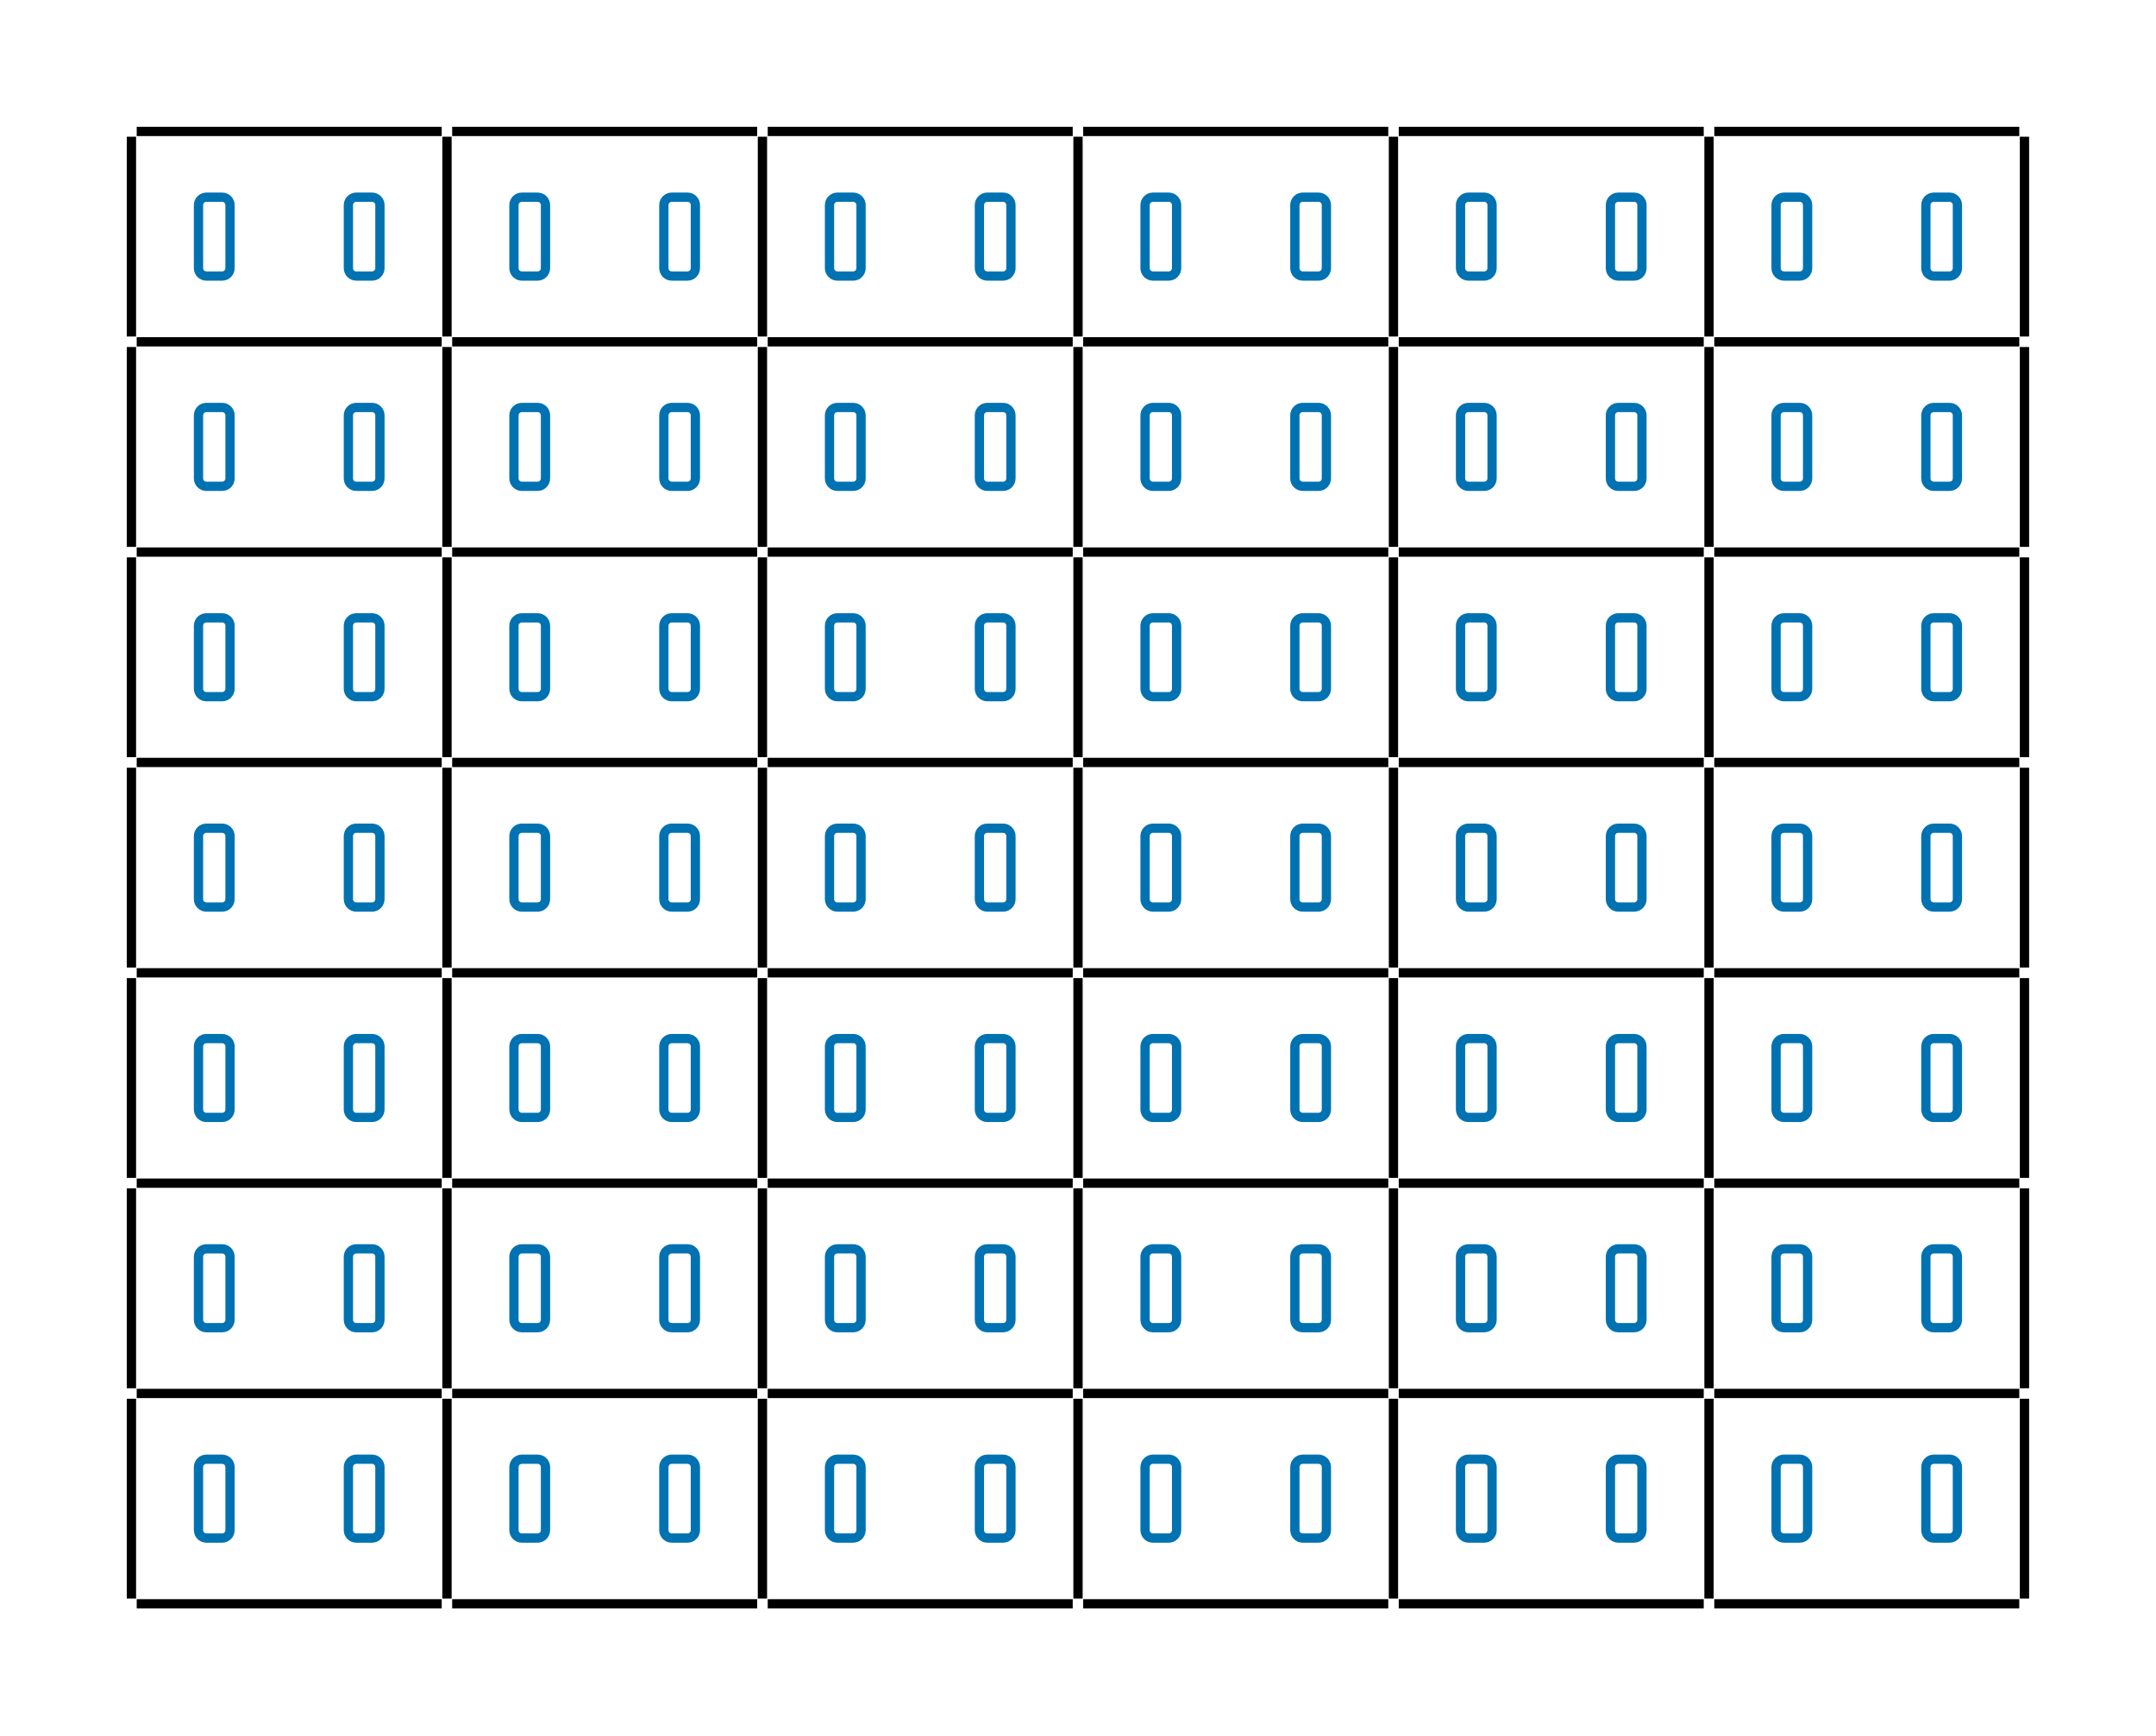
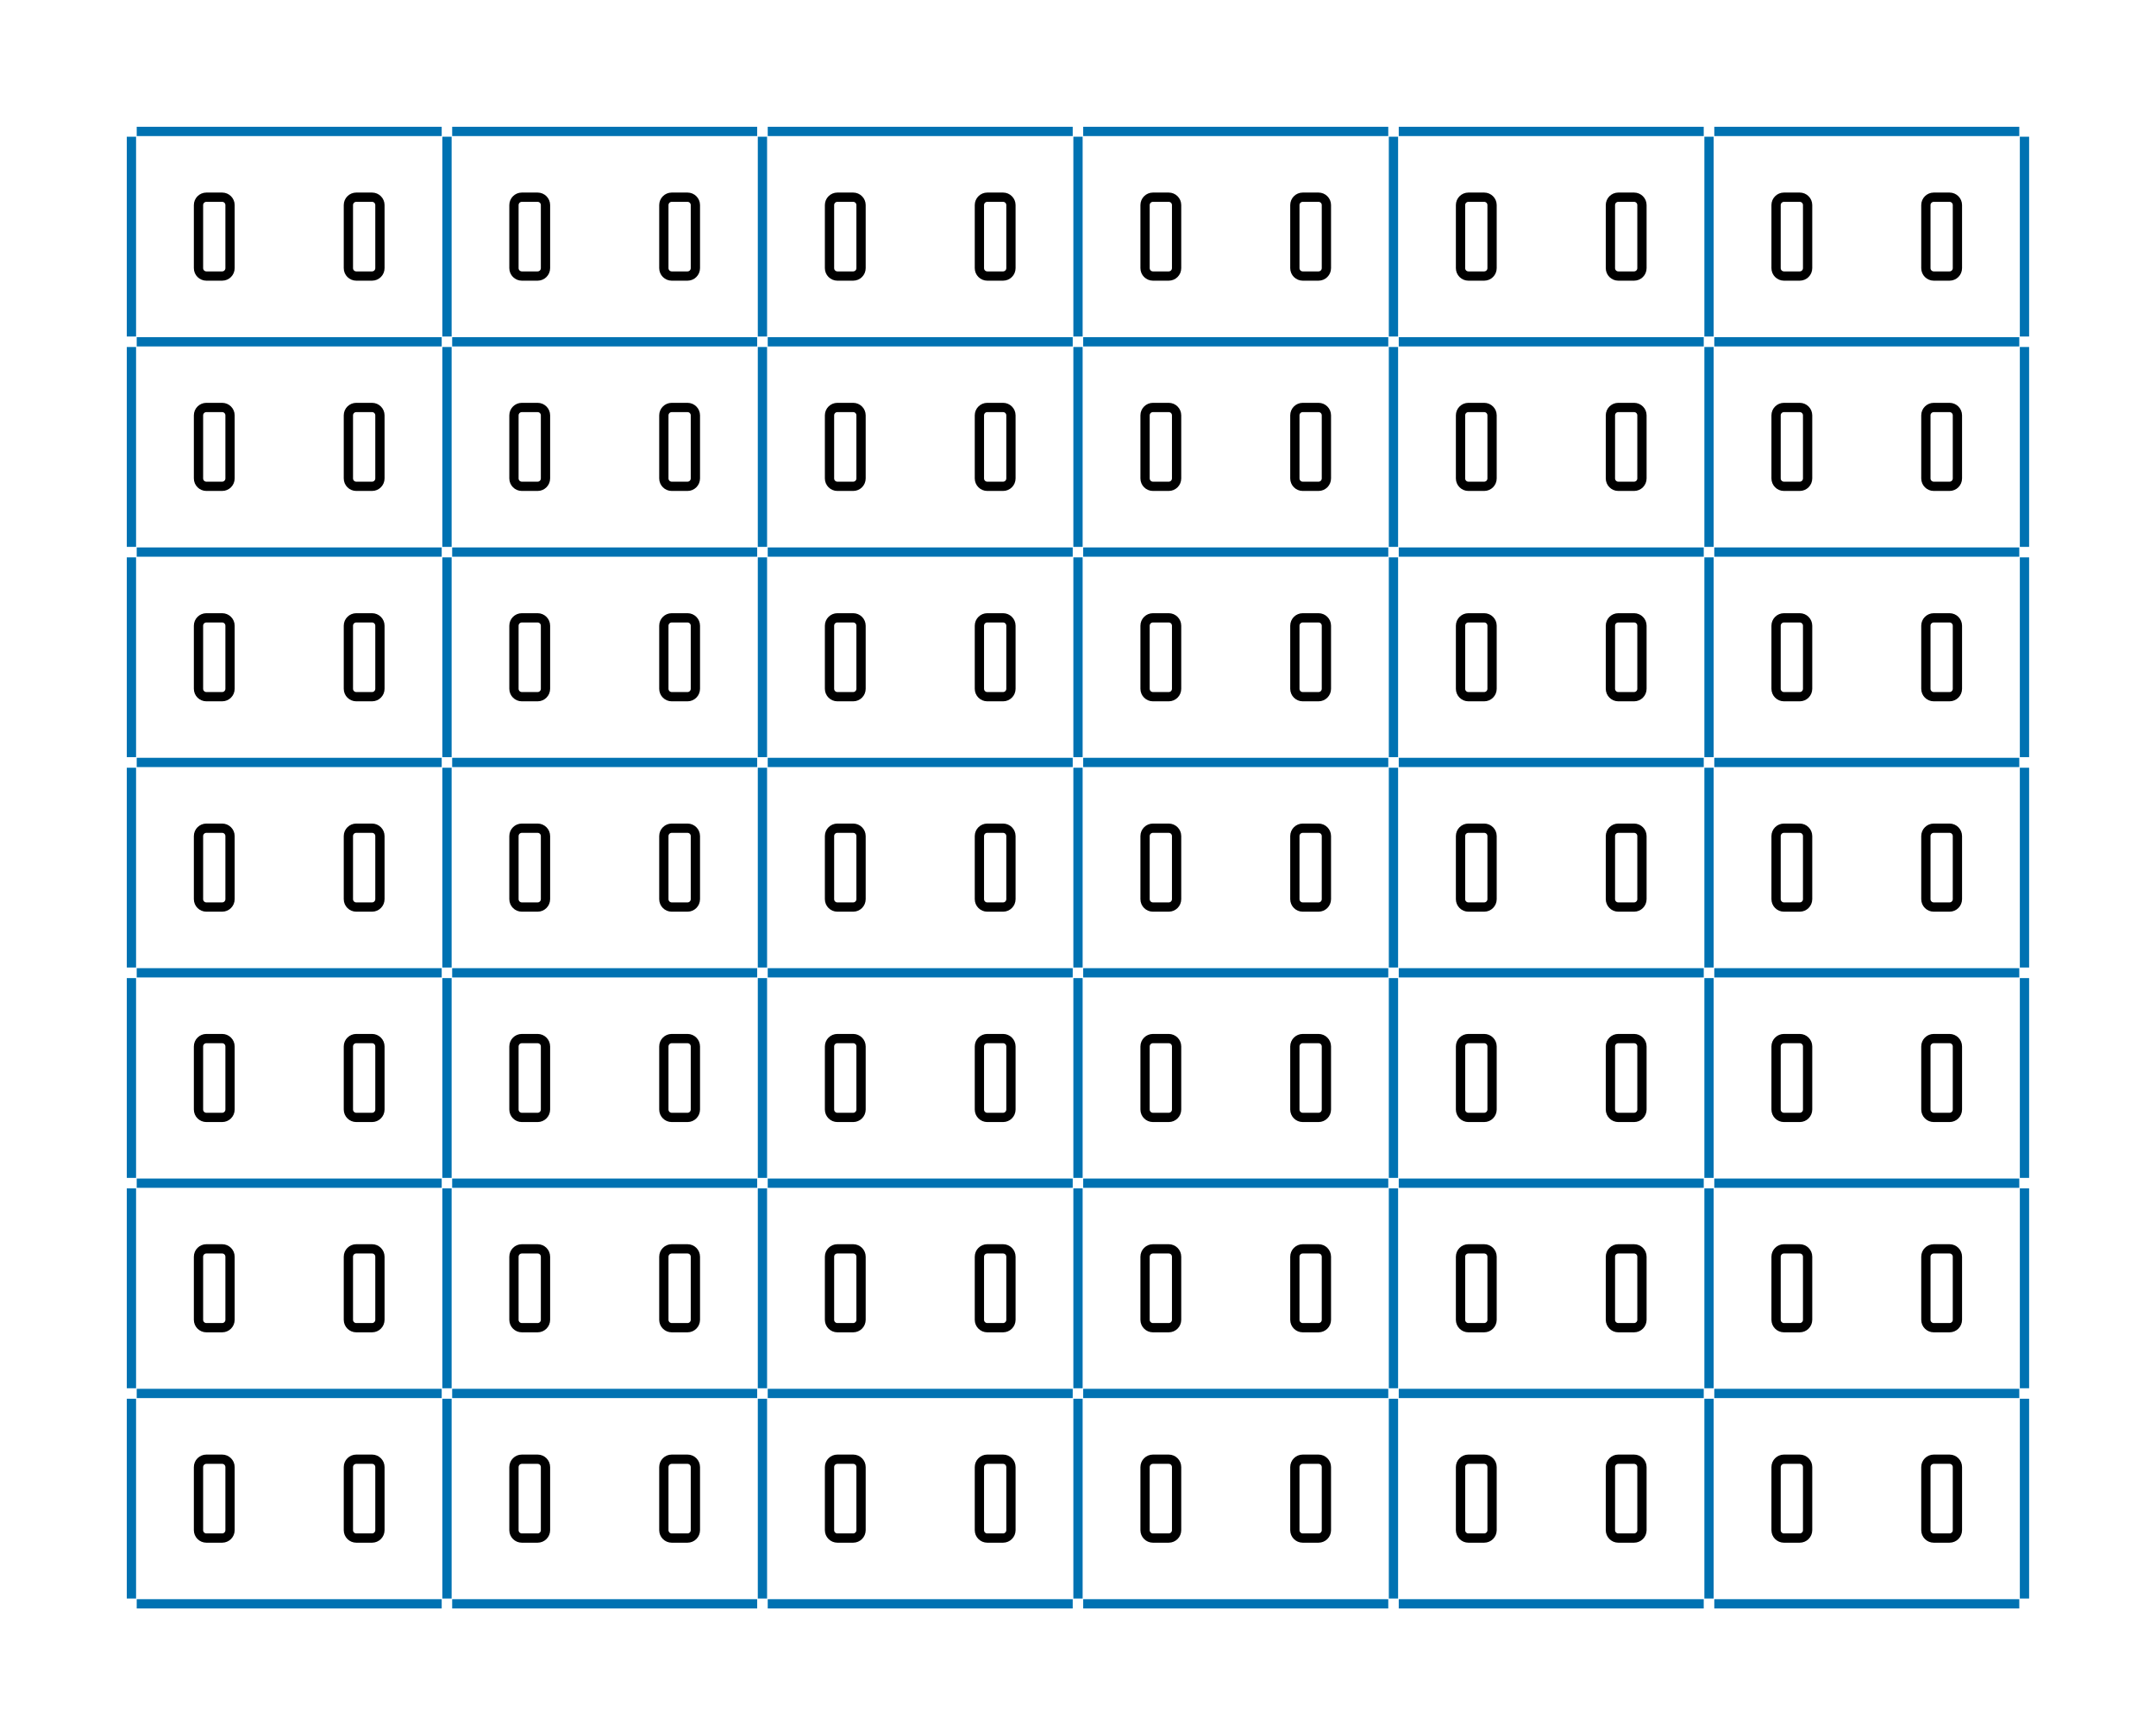
<svg xmlns="http://www.w3.org/2000/svg" viewbox="0 0 232.44 187.09" width="232.44" height="187.09">
  <g transform="translate(14.17, 14.17)">
-     <line x1="0.57" y1="0.00" x2="33.45" y2="0.00" stroke="#000" />
-     <line x1="34.58" y1="0.00" x2="67.46" y2="0.00" stroke="#000" />
-     <line x1="68.60" y1="0.00" x2="101.48" y2="0.00" stroke="#000" />
-     <line x1="102.61" y1="0.00" x2="135.50" y2="0.00" stroke="#000" />
-     <line x1="136.63" y1="0.00" x2="169.51" y2="0.00" stroke="#000" />
-     <line x1="170.65" y1="0.00" x2="203.53" y2="0.00" stroke="#000" />
-     <line x1="0.57" y1="22.68" x2="33.45" y2="22.68" stroke="#000" />
-     <line x1="34.58" y1="22.68" x2="67.46" y2="22.68" stroke="#000" />
-     <line x1="68.60" y1="22.68" x2="101.48" y2="22.68" stroke="#000" />
-     <line x1="102.61" y1="22.68" x2="135.50" y2="22.68" stroke="#000" />
-     <line x1="136.63" y1="22.68" x2="169.51" y2="22.68" stroke="#000" />
-     <line x1="170.65" y1="22.68" x2="203.53" y2="22.68" stroke="#000" />
-     <line x1="0.57" y1="45.35" x2="33.45" y2="45.35" stroke="#000" />
-     <line x1="34.58" y1="45.35" x2="67.46" y2="45.35" stroke="#000" />
-     <line x1="68.60" y1="45.35" x2="101.48" y2="45.35" stroke="#000" />
-     <line x1="102.61" y1="45.35" x2="135.50" y2="45.35" stroke="#000" />
-     <line x1="136.63" y1="45.35" x2="169.51" y2="45.35" stroke="#000" />
-     <line x1="170.65" y1="45.35" x2="203.53" y2="45.35" stroke="#000" />
-     <line x1="0.57" y1="68.03" x2="33.45" y2="68.03" stroke="#000" />
-     <line x1="34.58" y1="68.03" x2="67.46" y2="68.03" stroke="#000" />
-     <line x1="68.60" y1="68.03" x2="101.48" y2="68.03" stroke="#000" />
-     <line x1="102.61" y1="68.03" x2="135.50" y2="68.03" stroke="#000" />
-     <line x1="136.63" y1="68.03" x2="169.51" y2="68.03" stroke="#000" />
-     <line x1="170.65" y1="68.03" x2="203.53" y2="68.03" stroke="#000" />
-     <line x1="0.57" y1="90.71" x2="33.45" y2="90.71" stroke="#000" />
-     <line x1="34.58" y1="90.71" x2="67.46" y2="90.71" stroke="#000" />
-     <line x1="68.60" y1="90.71" x2="101.48" y2="90.71" stroke="#000" />
-     <line x1="102.61" y1="90.71" x2="135.50" y2="90.71" stroke="#000" />
-     <line x1="136.63" y1="90.71" x2="169.51" y2="90.71" stroke="#000" />
-     <line x1="170.65" y1="90.71" x2="203.53" y2="90.71" stroke="#000" />
-     <line x1="0.57" y1="113.39" x2="33.45" y2="113.39" stroke="#000" />
-     <line x1="34.58" y1="113.39" x2="67.46" y2="113.39" stroke="#000" />
-     <line x1="68.60" y1="113.39" x2="101.48" y2="113.39" stroke="#000" />
-     <line x1="102.61" y1="113.39" x2="135.50" y2="113.39" stroke="#000" />
-     <line x1="136.63" y1="113.39" x2="169.51" y2="113.39" stroke="#000" />
-     <line x1="170.65" y1="113.39" x2="203.53" y2="113.39" stroke="#000" />
-     <line x1="0.57" y1="136.06" x2="33.45" y2="136.06" stroke="#000" />
-     <line x1="34.58" y1="136.06" x2="67.46" y2="136.06" stroke="#000" />
-     <line x1="68.60" y1="136.06" x2="101.48" y2="136.06" stroke="#000" />
-     <line x1="102.61" y1="136.06" x2="135.50" y2="136.06" stroke="#000" />
-     <line x1="136.63" y1="136.06" x2="169.51" y2="136.06" stroke="#000" />
-     <line x1="170.65" y1="136.06" x2="203.53" y2="136.06" stroke="#000" />
-     <line x1="0.57" y1="158.74" x2="33.45" y2="158.74" stroke="#000" />
-     <line x1="34.58" y1="158.74" x2="67.46" y2="158.74" stroke="#000" />
-     <line x1="68.60" y1="158.74" x2="101.48" y2="158.74" stroke="#000" />
-     <line x1="102.61" y1="158.74" x2="135.50" y2="158.74" stroke="#000" />
-     <line x1="136.63" y1="158.74" x2="169.51" y2="158.74" stroke="#000" />
-     <line x1="170.65" y1="158.74" x2="203.53" y2="158.74" stroke="#000" />
-     <line x1="0.00" y1="0.57" x2="0.00" y2="22.11" stroke="#000" />
-     <line x1="34.02" y1="0.57" x2="34.02" y2="22.11" stroke="#000" />
-     <line x1="68.03" y1="0.57" x2="68.03" y2="22.11" stroke="#000" />
-     <line x1="102.05" y1="0.57" x2="102.05" y2="22.11" stroke="#000" />
-     <line x1="136.06" y1="0.57" x2="136.06" y2="22.11" stroke="#000" />
-     <line x1="170.08" y1="0.57" x2="170.08" y2="22.11" stroke="#000" />
-     <line x1="204.09" y1="0.57" x2="204.09" y2="22.11" stroke="#000" />
-     <line x1="0.00" y1="23.24" x2="0.00" y2="44.79" stroke="#000" />
-     <line x1="34.02" y1="23.24" x2="34.02" y2="44.79" stroke="#000" />
-     <line x1="68.03" y1="23.24" x2="68.03" y2="44.79" stroke="#000" />
-     <line x1="102.05" y1="23.24" x2="102.05" y2="44.79" stroke="#000" />
-     <line x1="136.06" y1="23.24" x2="136.06" y2="44.79" stroke="#000" />
-     <line x1="170.08" y1="23.24" x2="170.08" y2="44.79" stroke="#000" />
-     <line x1="204.09" y1="23.24" x2="204.09" y2="44.79" stroke="#000" />
-     <line x1="0.00" y1="45.92" x2="0.00" y2="67.46" stroke="#000" />
-     <line x1="34.02" y1="45.92" x2="34.02" y2="67.46" stroke="#000" />
-     <line x1="68.03" y1="45.92" x2="68.03" y2="67.46" stroke="#000" />
-     <line x1="102.05" y1="45.92" x2="102.05" y2="67.46" stroke="#000" />
-     <line x1="136.06" y1="45.92" x2="136.06" y2="67.46" stroke="#000" />
-     <line x1="170.08" y1="45.92" x2="170.08" y2="67.46" stroke="#000" />
-     <line x1="204.09" y1="45.92" x2="204.09" y2="67.46" stroke="#000" />
-     <line x1="0.00" y1="68.60" x2="0.00" y2="90.14" stroke="#000" />
-     <line x1="34.02" y1="68.60" x2="34.02" y2="90.14" stroke="#000" />
-     <line x1="68.03" y1="68.60" x2="68.03" y2="90.14" stroke="#000" />
-     <line x1="102.05" y1="68.60" x2="102.05" y2="90.14" stroke="#000" />
-     <line x1="136.06" y1="68.60" x2="136.06" y2="90.14" stroke="#000" />
-     <line x1="170.08" y1="68.60" x2="170.08" y2="90.14" stroke="#000" />
-     <line x1="204.09" y1="68.60" x2="204.09" y2="90.14" stroke="#000" />
-     <line x1="0.00" y1="91.28" x2="0.00" y2="112.82" stroke="#000" />
-     <line x1="34.02" y1="91.28" x2="34.02" y2="112.82" stroke="#000" />
-     <line x1="68.03" y1="91.28" x2="68.03" y2="112.82" stroke="#000" />
-     <line x1="102.05" y1="91.28" x2="102.05" y2="112.82" stroke="#000" />
-     <line x1="136.06" y1="91.28" x2="136.06" y2="112.82" stroke="#000" />
-     <line x1="170.08" y1="91.28" x2="170.08" y2="112.82" stroke="#000" />
-     <line x1="204.09" y1="91.28" x2="204.09" y2="112.82" stroke="#000" />
-     <line x1="0.00" y1="113.95" x2="0.00" y2="135.50" stroke="#000" />
-     <line x1="34.02" y1="113.95" x2="34.02" y2="135.50" stroke="#000" />
-     <line x1="68.03" y1="113.95" x2="68.03" y2="135.50" stroke="#000" />
-     <line x1="102.05" y1="113.95" x2="102.05" y2="135.50" stroke="#000" />
-     <line x1="136.06" y1="113.95" x2="136.06" y2="135.50" stroke="#000" />
-     <line x1="170.08" y1="113.95" x2="170.08" y2="135.50" stroke="#000" />
-     <line x1="204.09" y1="113.95" x2="204.09" y2="135.50" stroke="#000" />
-     <line x1="0.00" y1="136.63" x2="0.00" y2="158.17" stroke="#000" />
-     <line x1="34.02" y1="136.63" x2="34.02" y2="158.17" stroke="#000" />
-     <line x1="68.03" y1="136.63" x2="68.03" y2="158.17" stroke="#000" />
-     <line x1="102.05" y1="136.63" x2="102.05" y2="158.17" stroke="#000" />
-     <line x1="136.06" y1="136.63" x2="136.06" y2="158.17" stroke="#000" />
-     <line x1="170.08" y1="136.63" x2="170.08" y2="158.17" stroke="#000" />
-     <line x1="204.09" y1="136.63" x2="204.09" y2="158.17" stroke="#000" />
-     <g>
-       <rect x="7.23" y="7.09" width="3.40" height="8.50" rx="0.85" style="fill: none; stroke: #0072B2" />
-       <rect x="23.39" y="7.09" width="3.40" height="8.50" rx="0.85" style="fill: none; stroke: #0072B2" />
-     </g>
-     <g>
-       <rect x="41.24" y="7.09" width="3.40" height="8.50" rx="0.85" style="fill: none; stroke: #0072B2" />
-       <rect x="57.40" y="7.09" width="3.40" height="8.50" rx="0.85" style="fill: none; stroke: #0072B2" />
-     </g>
-     <g>
-       <rect x="75.26" y="7.09" width="3.40" height="8.50" rx="0.85" style="fill: none; stroke: #0072B2" />
-       <rect x="91.42" y="7.09" width="3.40" height="8.50" rx="0.85" style="fill: none; stroke: #0072B2" />
-     </g>
-     <g>
-       <rect x="109.28" y="7.09" width="3.40" height="8.50" rx="0.85" style="fill: none; stroke: #0072B2" />
-       <rect x="125.43" y="7.09" width="3.40" height="8.50" rx="0.85" style="fill: none; stroke: #0072B2" />
-     </g>
-     <g>
-       <rect x="143.29" y="7.09" width="3.40" height="8.50" rx="0.85" style="fill: none; stroke: #0072B2" />
-       <rect x="159.45" y="7.09" width="3.40" height="8.50" rx="0.85" style="fill: none; stroke: #0072B2" />
-     </g>
-     <g>
-       <rect x="177.31" y="7.09" width="3.40" height="8.50" rx="0.85" style="fill: none; stroke: #0072B2" />
-       <rect x="193.46" y="7.09" width="3.40" height="8.50" rx="0.85" style="fill: none; stroke: #0072B2" />
-     </g>
-     <g>
-       <rect x="7.23" y="29.76" width="3.40" height="8.50" rx="0.85" style="fill: none; stroke: #0072B2" />
-       <rect x="23.39" y="29.76" width="3.40" height="8.50" rx="0.85" style="fill: none; stroke: #0072B2" />
-     </g>
-     <g>
-       <rect x="41.24" y="29.76" width="3.40" height="8.50" rx="0.85" style="fill: none; stroke: #0072B2" />
-       <rect x="57.40" y="29.76" width="3.40" height="8.50" rx="0.85" style="fill: none; stroke: #0072B2" />
-     </g>
-     <g>
-       <rect x="75.26" y="29.76" width="3.40" height="8.50" rx="0.85" style="fill: none; stroke: #0072B2" />
-       <rect x="91.42" y="29.76" width="3.40" height="8.50" rx="0.85" style="fill: none; stroke: #0072B2" />
-     </g>
-     <g>
-       <rect x="109.28" y="29.76" width="3.40" height="8.50" rx="0.85" style="fill: none; stroke: #0072B2" />
-       <rect x="125.43" y="29.76" width="3.40" height="8.50" rx="0.85" style="fill: none; stroke: #0072B2" />
-     </g>
-     <g>
-       <rect x="143.29" y="29.76" width="3.40" height="8.50" rx="0.85" style="fill: none; stroke: #0072B2" />
-       <rect x="159.45" y="29.76" width="3.40" height="8.50" rx="0.85" style="fill: none; stroke: #0072B2" />
-     </g>
-     <g>
-       <rect x="177.31" y="29.76" width="3.40" height="8.50" rx="0.85" style="fill: none; stroke: #0072B2" />
-       <rect x="193.46" y="29.76" width="3.40" height="8.50" rx="0.85" style="fill: none; stroke: #0072B2" />
-     </g>
-     <g>
-       <rect x="7.23" y="52.44" width="3.40" height="8.50" rx="0.85" style="fill: none; stroke: #0072B2" />
-       <rect x="23.39" y="52.44" width="3.40" height="8.50" rx="0.85" style="fill: none; stroke: #0072B2" />
-     </g>
-     <g>
-       <rect x="41.24" y="52.44" width="3.40" height="8.50" rx="0.85" style="fill: none; stroke: #0072B2" />
-       <rect x="57.40" y="52.44" width="3.40" height="8.50" rx="0.85" style="fill: none; stroke: #0072B2" />
-     </g>
-     <g>
-       <rect x="75.26" y="52.44" width="3.40" height="8.50" rx="0.85" style="fill: none; stroke: #0072B2" />
-       <rect x="91.42" y="52.44" width="3.40" height="8.50" rx="0.85" style="fill: none; stroke: #0072B2" />
-     </g>
-     <g>
-       <rect x="109.28" y="52.44" width="3.40" height="8.50" rx="0.85" style="fill: none; stroke: #0072B2" />
-       <rect x="125.43" y="52.44" width="3.40" height="8.50" rx="0.85" style="fill: none; stroke: #0072B2" />
-     </g>
-     <g>
-       <rect x="143.29" y="52.44" width="3.40" height="8.50" rx="0.85" style="fill: none; stroke: #0072B2" />
-       <rect x="159.45" y="52.44" width="3.40" height="8.50" rx="0.85" style="fill: none; stroke: #0072B2" />
-     </g>
-     <g>
-       <rect x="177.31" y="52.44" width="3.40" height="8.50" rx="0.85" style="fill: none; stroke: #0072B2" />
-       <rect x="193.46" y="52.44" width="3.40" height="8.50" rx="0.85" style="fill: none; stroke: #0072B2" />
-     </g>
-     <g>
-       <rect x="7.23" y="75.12" width="3.40" height="8.50" rx="0.85" style="fill: none; stroke: #0072B2" />
-       <rect x="23.39" y="75.12" width="3.40" height="8.50" rx="0.85" style="fill: none; stroke: #0072B2" />
-     </g>
-     <g>
-       <rect x="41.24" y="75.12" width="3.40" height="8.50" rx="0.85" style="fill: none; stroke: #0072B2" />
-       <rect x="57.40" y="75.12" width="3.40" height="8.50" rx="0.85" style="fill: none; stroke: #0072B2" />
-     </g>
-     <g>
-       <rect x="75.26" y="75.12" width="3.40" height="8.50" rx="0.85" style="fill: none; stroke: #0072B2" />
-       <rect x="91.42" y="75.12" width="3.40" height="8.50" rx="0.85" style="fill: none; stroke: #0072B2" />
-     </g>
-     <g>
-       <rect x="109.28" y="75.12" width="3.40" height="8.50" rx="0.85" style="fill: none; stroke: #0072B2" />
-       <rect x="125.43" y="75.12" width="3.40" height="8.50" rx="0.85" style="fill: none; stroke: #0072B2" />
-     </g>
-     <g>
-       <rect x="143.29" y="75.12" width="3.40" height="8.50" rx="0.85" style="fill: none; stroke: #0072B2" />
-       <rect x="159.45" y="75.12" width="3.40" height="8.50" rx="0.85" style="fill: none; stroke: #0072B2" />
-     </g>
-     <g>
-       <rect x="177.31" y="75.12" width="3.40" height="8.50" rx="0.85" style="fill: none; stroke: #0072B2" />
-       <rect x="193.46" y="75.12" width="3.40" height="8.50" rx="0.85" style="fill: none; stroke: #0072B2" />
-     </g>
-     <g>
-       <rect x="7.23" y="97.80" width="3.40" height="8.50" rx="0.85" style="fill: none; stroke: #0072B2" />
-       <rect x="23.39" y="97.80" width="3.40" height="8.50" rx="0.85" style="fill: none; stroke: #0072B2" />
-     </g>
-     <g>
-       <rect x="41.24" y="97.80" width="3.40" height="8.50" rx="0.85" style="fill: none; stroke: #0072B2" />
-       <rect x="57.40" y="97.80" width="3.40" height="8.50" rx="0.85" style="fill: none; stroke: #0072B2" />
-     </g>
-     <g>
-       <rect x="75.26" y="97.80" width="3.40" height="8.50" rx="0.85" style="fill: none; stroke: #0072B2" />
-       <rect x="91.42" y="97.80" width="3.40" height="8.50" rx="0.85" style="fill: none; stroke: #0072B2" />
-     </g>
-     <g>
-       <rect x="109.28" y="97.80" width="3.40" height="8.50" rx="0.85" style="fill: none; stroke: #0072B2" />
-       <rect x="125.43" y="97.80" width="3.40" height="8.50" rx="0.85" style="fill: none; stroke: #0072B2" />
-     </g>
-     <g>
-       <rect x="143.29" y="97.80" width="3.40" height="8.50" rx="0.85" style="fill: none; stroke: #0072B2" />
-       <rect x="159.45" y="97.80" width="3.40" height="8.50" rx="0.85" style="fill: none; stroke: #0072B2" />
-     </g>
-     <g>
-       <rect x="177.31" y="97.80" width="3.40" height="8.50" rx="0.85" style="fill: none; stroke: #0072B2" />
-       <rect x="193.46" y="97.80" width="3.40" height="8.50" rx="0.85" style="fill: none; stroke: #0072B2" />
-     </g>
-     <g>
-       <rect x="7.23" y="120.47" width="3.40" height="8.50" rx="0.85" style="fill: none; stroke: #0072B2" />
-       <rect x="23.39" y="120.47" width="3.40" height="8.50" rx="0.85" style="fill: none; stroke: #0072B2" />
-     </g>
-     <g>
-       <rect x="41.24" y="120.47" width="3.40" height="8.50" rx="0.85" style="fill: none; stroke: #0072B2" />
-       <rect x="57.40" y="120.47" width="3.40" height="8.50" rx="0.85" style="fill: none; stroke: #0072B2" />
-     </g>
-     <g>
-       <rect x="75.26" y="120.47" width="3.40" height="8.50" rx="0.85" style="fill: none; stroke: #0072B2" />
-       <rect x="91.42" y="120.47" width="3.40" height="8.50" rx="0.85" style="fill: none; stroke: #0072B2" />
-     </g>
-     <g>
-       <rect x="109.28" y="120.47" width="3.40" height="8.50" rx="0.85" style="fill: none; stroke: #0072B2" />
-       <rect x="125.43" y="120.47" width="3.40" height="8.50" rx="0.85" style="fill: none; stroke: #0072B2" />
-     </g>
-     <g>
-       <rect x="143.29" y="120.47" width="3.40" height="8.50" rx="0.85" style="fill: none; stroke: #0072B2" />
-       <rect x="159.45" y="120.47" width="3.40" height="8.50" rx="0.85" style="fill: none; stroke: #0072B2" />
-     </g>
-     <g>
-       <rect x="177.31" y="120.47" width="3.40" height="8.50" rx="0.85" style="fill: none; stroke: #0072B2" />
-       <rect x="193.46" y="120.47" width="3.40" height="8.50" rx="0.85" style="fill: none; stroke: #0072B2" />
-     </g>
-     <g>
-       <rect x="7.23" y="143.15" width="3.40" height="8.50" rx="0.85" style="fill: none; stroke: #0072B2" />
-       <rect x="23.39" y="143.15" width="3.40" height="8.50" rx="0.85" style="fill: none; stroke: #0072B2" />
-     </g>
-     <g>
-       <rect x="41.24" y="143.15" width="3.40" height="8.50" rx="0.85" style="fill: none; stroke: #0072B2" />
-       <rect x="57.40" y="143.15" width="3.40" height="8.50" rx="0.85" style="fill: none; stroke: #0072B2" />
-     </g>
-     <g>
-       <rect x="75.26" y="143.15" width="3.40" height="8.50" rx="0.85" style="fill: none; stroke: #0072B2" />
-       <rect x="91.42" y="143.15" width="3.40" height="8.50" rx="0.85" style="fill: none; stroke: #0072B2" />
-     </g>
-     <g>
-       <rect x="109.28" y="143.15" width="3.40" height="8.50" rx="0.85" style="fill: none; stroke: #0072B2" />
-       <rect x="125.43" y="143.15" width="3.40" height="8.50" rx="0.85" style="fill: none; stroke: #0072B2" />
-     </g>
-     <g>
-       <rect x="143.29" y="143.15" width="3.40" height="8.50" rx="0.85" style="fill: none; stroke: #0072B2" />
-       <rect x="159.45" y="143.15" width="3.40" height="8.50" rx="0.85" style="fill: none; stroke: #0072B2" />
-     </g>
-     <g>
-       <rect x="177.31" y="143.15" width="3.40" height="8.50" rx="0.85" style="fill: none; stroke: #0072B2" />
-       <rect x="193.46" y="143.15" width="3.40" height="8.50" rx="0.85" style="fill: none; stroke: #0072B2" />
+     <line x1="0.57" y1="0.00" x2="33.45" y2="0.00" stroke="#0072B2" />
+     <line x1="34.58" y1="0.00" x2="67.46" y2="0.00" stroke="#0072B2" />
+     <line x1="68.60" y1="0.00" x2="101.48" y2="0.00" stroke="#0072B2" />
+     <line x1="102.61" y1="0.00" x2="135.50" y2="0.00" stroke="#0072B2" />
+     <line x1="136.63" y1="0.00" x2="169.51" y2="0.00" stroke="#0072B2" />
+     <line x1="170.65" y1="0.00" x2="203.53" y2="0.00" stroke="#0072B2" />
+     <line x1="0.57" y1="22.68" x2="33.45" y2="22.68" stroke="#0072B2" />
+     <line x1="34.58" y1="22.68" x2="67.46" y2="22.68" stroke="#0072B2" />
+     <line x1="68.60" y1="22.68" x2="101.48" y2="22.68" stroke="#0072B2" />
+     <line x1="102.61" y1="22.68" x2="135.50" y2="22.68" stroke="#0072B2" />
+     <line x1="136.63" y1="22.68" x2="169.51" y2="22.68" stroke="#0072B2" />
+     <line x1="170.65" y1="22.68" x2="203.53" y2="22.68" stroke="#0072B2" />
+     <line x1="0.57" y1="45.35" x2="33.45" y2="45.35" stroke="#0072B2" />
+     <line x1="34.58" y1="45.35" x2="67.46" y2="45.35" stroke="#0072B2" />
+     <line x1="68.60" y1="45.35" x2="101.48" y2="45.35" stroke="#0072B2" />
+     <line x1="102.61" y1="45.35" x2="135.50" y2="45.35" stroke="#0072B2" />
+     <line x1="136.63" y1="45.35" x2="169.51" y2="45.35" stroke="#0072B2" />
+     <line x1="170.65" y1="45.35" x2="203.53" y2="45.35" stroke="#0072B2" />
+     <line x1="0.57" y1="68.03" x2="33.45" y2="68.03" stroke="#0072B2" />
+     <line x1="34.58" y1="68.03" x2="67.46" y2="68.03" stroke="#0072B2" />
+     <line x1="68.60" y1="68.03" x2="101.48" y2="68.03" stroke="#0072B2" />
+     <line x1="102.61" y1="68.03" x2="135.50" y2="68.03" stroke="#0072B2" />
+     <line x1="136.63" y1="68.03" x2="169.51" y2="68.03" stroke="#0072B2" />
+     <line x1="170.65" y1="68.03" x2="203.53" y2="68.03" stroke="#0072B2" />
+     <line x1="0.57" y1="90.71" x2="33.45" y2="90.71" stroke="#0072B2" />
+     <line x1="34.58" y1="90.71" x2="67.46" y2="90.71" stroke="#0072B2" />
+     <line x1="68.60" y1="90.71" x2="101.48" y2="90.71" stroke="#0072B2" />
+     <line x1="102.61" y1="90.71" x2="135.50" y2="90.71" stroke="#0072B2" />
+     <line x1="136.63" y1="90.71" x2="169.51" y2="90.71" stroke="#0072B2" />
+     <line x1="170.65" y1="90.71" x2="203.53" y2="90.71" stroke="#0072B2" />
+     <line x1="0.57" y1="113.39" x2="33.45" y2="113.39" stroke="#0072B2" />
+     <line x1="34.58" y1="113.39" x2="67.46" y2="113.39" stroke="#0072B2" />
+     <line x1="68.60" y1="113.39" x2="101.48" y2="113.39" stroke="#0072B2" />
+     <line x1="102.61" y1="113.39" x2="135.50" y2="113.39" stroke="#0072B2" />
+     <line x1="136.63" y1="113.39" x2="169.51" y2="113.39" stroke="#0072B2" />
+     <line x1="170.65" y1="113.39" x2="203.53" y2="113.39" stroke="#0072B2" />
+     <line x1="0.57" y1="136.06" x2="33.45" y2="136.06" stroke="#0072B2" />
+     <line x1="34.58" y1="136.06" x2="67.46" y2="136.06" stroke="#0072B2" />
+     <line x1="68.60" y1="136.06" x2="101.48" y2="136.06" stroke="#0072B2" />
+     <line x1="102.61" y1="136.06" x2="135.50" y2="136.06" stroke="#0072B2" />
+     <line x1="136.63" y1="136.06" x2="169.51" y2="136.06" stroke="#0072B2" />
+     <line x1="170.65" y1="136.06" x2="203.53" y2="136.06" stroke="#0072B2" />
+     <line x1="0.57" y1="158.74" x2="33.45" y2="158.74" stroke="#0072B2" />
+     <line x1="34.58" y1="158.74" x2="67.46" y2="158.74" stroke="#0072B2" />
+     <line x1="68.60" y1="158.74" x2="101.48" y2="158.74" stroke="#0072B2" />
+     <line x1="102.61" y1="158.74" x2="135.50" y2="158.74" stroke="#0072B2" />
+     <line x1="136.63" y1="158.74" x2="169.51" y2="158.74" stroke="#0072B2" />
+     <line x1="170.65" y1="158.74" x2="203.53" y2="158.74" stroke="#0072B2" />
+     <line x1="0.00" y1="0.57" x2="0.00" y2="22.11" stroke="#0072B2" />
+     <line x1="34.02" y1="0.57" x2="34.02" y2="22.11" stroke="#0072B2" />
+     <line x1="68.03" y1="0.57" x2="68.03" y2="22.11" stroke="#0072B2" />
+     <line x1="102.05" y1="0.57" x2="102.05" y2="22.11" stroke="#0072B2" />
+     <line x1="136.06" y1="0.57" x2="136.06" y2="22.11" stroke="#0072B2" />
+     <line x1="170.08" y1="0.57" x2="170.08" y2="22.11" stroke="#0072B2" />
+     <line x1="204.09" y1="0.57" x2="204.09" y2="22.11" stroke="#0072B2" />
+     <line x1="0.00" y1="23.24" x2="0.00" y2="44.79" stroke="#0072B2" />
+     <line x1="34.02" y1="23.24" x2="34.02" y2="44.79" stroke="#0072B2" />
+     <line x1="68.03" y1="23.24" x2="68.03" y2="44.79" stroke="#0072B2" />
+     <line x1="102.05" y1="23.24" x2="102.05" y2="44.79" stroke="#0072B2" />
+     <line x1="136.06" y1="23.24" x2="136.06" y2="44.79" stroke="#0072B2" />
+     <line x1="170.08" y1="23.24" x2="170.08" y2="44.79" stroke="#0072B2" />
+     <line x1="204.09" y1="23.24" x2="204.09" y2="44.79" stroke="#0072B2" />
+     <line x1="0.00" y1="45.92" x2="0.00" y2="67.46" stroke="#0072B2" />
+     <line x1="34.02" y1="45.92" x2="34.02" y2="67.46" stroke="#0072B2" />
+     <line x1="68.03" y1="45.92" x2="68.03" y2="67.46" stroke="#0072B2" />
+     <line x1="102.05" y1="45.92" x2="102.05" y2="67.46" stroke="#0072B2" />
+     <line x1="136.06" y1="45.92" x2="136.06" y2="67.46" stroke="#0072B2" />
+     <line x1="170.08" y1="45.92" x2="170.08" y2="67.46" stroke="#0072B2" />
+     <line x1="204.09" y1="45.92" x2="204.09" y2="67.46" stroke="#0072B2" />
+     <line x1="0.00" y1="68.60" x2="0.00" y2="90.14" stroke="#0072B2" />
+     <line x1="34.02" y1="68.60" x2="34.02" y2="90.14" stroke="#0072B2" />
+     <line x1="68.03" y1="68.60" x2="68.03" y2="90.14" stroke="#0072B2" />
+     <line x1="102.05" y1="68.60" x2="102.05" y2="90.14" stroke="#0072B2" />
+     <line x1="136.06" y1="68.60" x2="136.06" y2="90.14" stroke="#0072B2" />
+     <line x1="170.08" y1="68.60" x2="170.08" y2="90.14" stroke="#0072B2" />
+     <line x1="204.09" y1="68.60" x2="204.09" y2="90.14" stroke="#0072B2" />
+     <line x1="0.00" y1="91.28" x2="0.00" y2="112.82" stroke="#0072B2" />
+     <line x1="34.02" y1="91.28" x2="34.02" y2="112.82" stroke="#0072B2" />
+     <line x1="68.03" y1="91.28" x2="68.03" y2="112.82" stroke="#0072B2" />
+     <line x1="102.05" y1="91.28" x2="102.05" y2="112.82" stroke="#0072B2" />
+     <line x1="136.06" y1="91.28" x2="136.06" y2="112.82" stroke="#0072B2" />
+     <line x1="170.08" y1="91.28" x2="170.08" y2="112.82" stroke="#0072B2" />
+     <line x1="204.09" y1="91.28" x2="204.09" y2="112.82" stroke="#0072B2" />
+     <line x1="0.00" y1="113.95" x2="0.00" y2="135.50" stroke="#0072B2" />
+     <line x1="34.02" y1="113.95" x2="34.02" y2="135.50" stroke="#0072B2" />
+     <line x1="68.03" y1="113.95" x2="68.03" y2="135.50" stroke="#0072B2" />
+     <line x1="102.05" y1="113.95" x2="102.05" y2="135.50" stroke="#0072B2" />
+     <line x1="136.06" y1="113.95" x2="136.06" y2="135.50" stroke="#0072B2" />
+     <line x1="170.08" y1="113.95" x2="170.08" y2="135.50" stroke="#0072B2" />
+     <line x1="204.09" y1="113.95" x2="204.09" y2="135.50" stroke="#0072B2" />
+     <line x1="0.00" y1="136.63" x2="0.00" y2="158.17" stroke="#0072B2" />
+     <line x1="34.02" y1="136.63" x2="34.02" y2="158.17" stroke="#0072B2" />
+     <line x1="68.03" y1="136.63" x2="68.03" y2="158.17" stroke="#0072B2" />
+     <line x1="102.05" y1="136.63" x2="102.05" y2="158.17" stroke="#0072B2" />
+     <line x1="136.06" y1="136.63" x2="136.06" y2="158.17" stroke="#0072B2" />
+     <line x1="170.08" y1="136.63" x2="170.08" y2="158.17" stroke="#0072B2" />
+     <line x1="204.09" y1="136.63" x2="204.09" y2="158.17" stroke="#0072B2" />
+     <g>
+       <rect x="7.23" y="7.09" width="3.40" height="8.50" rx="0.85" style="fill: none; stroke: #000" />
+       <rect x="23.39" y="7.09" width="3.40" height="8.50" rx="0.85" style="fill: none; stroke: #000" />
+     </g>
+     <g>
+       <rect x="41.24" y="7.09" width="3.40" height="8.50" rx="0.85" style="fill: none; stroke: #000" />
+       <rect x="57.40" y="7.09" width="3.40" height="8.50" rx="0.85" style="fill: none; stroke: #000" />
+     </g>
+     <g>
+       <rect x="75.26" y="7.09" width="3.40" height="8.50" rx="0.85" style="fill: none; stroke: #000" />
+       <rect x="91.42" y="7.09" width="3.40" height="8.50" rx="0.85" style="fill: none; stroke: #000" />
+     </g>
+     <g>
+       <rect x="109.28" y="7.09" width="3.40" height="8.50" rx="0.85" style="fill: none; stroke: #000" />
+       <rect x="125.43" y="7.09" width="3.40" height="8.50" rx="0.85" style="fill: none; stroke: #000" />
+     </g>
+     <g>
+       <rect x="143.29" y="7.09" width="3.40" height="8.50" rx="0.85" style="fill: none; stroke: #000" />
+       <rect x="159.45" y="7.09" width="3.40" height="8.50" rx="0.85" style="fill: none; stroke: #000" />
+     </g>
+     <g>
+       <rect x="177.31" y="7.09" width="3.40" height="8.50" rx="0.85" style="fill: none; stroke: #000" />
+       <rect x="193.46" y="7.09" width="3.40" height="8.50" rx="0.85" style="fill: none; stroke: #000" />
+     </g>
+     <g>
+       <rect x="7.23" y="29.76" width="3.40" height="8.50" rx="0.85" style="fill: none; stroke: #000" />
+       <rect x="23.39" y="29.76" width="3.40" height="8.50" rx="0.85" style="fill: none; stroke: #000" />
+     </g>
+     <g>
+       <rect x="41.24" y="29.76" width="3.40" height="8.50" rx="0.85" style="fill: none; stroke: #000" />
+       <rect x="57.40" y="29.76" width="3.40" height="8.50" rx="0.85" style="fill: none; stroke: #000" />
+     </g>
+     <g>
+       <rect x="75.26" y="29.76" width="3.40" height="8.50" rx="0.85" style="fill: none; stroke: #000" />
+       <rect x="91.42" y="29.76" width="3.40" height="8.50" rx="0.85" style="fill: none; stroke: #000" />
+     </g>
+     <g>
+       <rect x="109.28" y="29.76" width="3.40" height="8.50" rx="0.85" style="fill: none; stroke: #000" />
+       <rect x="125.43" y="29.76" width="3.40" height="8.50" rx="0.85" style="fill: none; stroke: #000" />
+     </g>
+     <g>
+       <rect x="143.29" y="29.76" width="3.40" height="8.50" rx="0.85" style="fill: none; stroke: #000" />
+       <rect x="159.45" y="29.76" width="3.40" height="8.50" rx="0.85" style="fill: none; stroke: #000" />
+     </g>
+     <g>
+       <rect x="177.31" y="29.76" width="3.40" height="8.50" rx="0.85" style="fill: none; stroke: #000" />
+       <rect x="193.46" y="29.76" width="3.40" height="8.50" rx="0.85" style="fill: none; stroke: #000" />
+     </g>
+     <g>
+       <rect x="7.23" y="52.44" width="3.40" height="8.50" rx="0.85" style="fill: none; stroke: #000" />
+       <rect x="23.39" y="52.44" width="3.40" height="8.50" rx="0.85" style="fill: none; stroke: #000" />
+     </g>
+     <g>
+       <rect x="41.24" y="52.44" width="3.40" height="8.50" rx="0.85" style="fill: none; stroke: #000" />
+       <rect x="57.40" y="52.44" width="3.40" height="8.50" rx="0.85" style="fill: none; stroke: #000" />
+     </g>
+     <g>
+       <rect x="75.26" y="52.44" width="3.40" height="8.50" rx="0.85" style="fill: none; stroke: #000" />
+       <rect x="91.42" y="52.44" width="3.40" height="8.50" rx="0.85" style="fill: none; stroke: #000" />
+     </g>
+     <g>
+       <rect x="109.28" y="52.44" width="3.40" height="8.50" rx="0.85" style="fill: none; stroke: #000" />
+       <rect x="125.43" y="52.44" width="3.40" height="8.50" rx="0.85" style="fill: none; stroke: #000" />
+     </g>
+     <g>
+       <rect x="143.29" y="52.44" width="3.40" height="8.50" rx="0.85" style="fill: none; stroke: #000" />
+       <rect x="159.45" y="52.44" width="3.40" height="8.50" rx="0.85" style="fill: none; stroke: #000" />
+     </g>
+     <g>
+       <rect x="177.31" y="52.44" width="3.40" height="8.50" rx="0.85" style="fill: none; stroke: #000" />
+       <rect x="193.46" y="52.44" width="3.40" height="8.50" rx="0.85" style="fill: none; stroke: #000" />
+     </g>
+     <g>
+       <rect x="7.23" y="75.12" width="3.40" height="8.50" rx="0.85" style="fill: none; stroke: #000" />
+       <rect x="23.39" y="75.12" width="3.40" height="8.50" rx="0.85" style="fill: none; stroke: #000" />
+     </g>
+     <g>
+       <rect x="41.24" y="75.12" width="3.40" height="8.50" rx="0.85" style="fill: none; stroke: #000" />
+       <rect x="57.40" y="75.12" width="3.40" height="8.50" rx="0.85" style="fill: none; stroke: #000" />
+     </g>
+     <g>
+       <rect x="75.26" y="75.12" width="3.40" height="8.50" rx="0.85" style="fill: none; stroke: #000" />
+       <rect x="91.42" y="75.12" width="3.40" height="8.50" rx="0.85" style="fill: none; stroke: #000" />
+     </g>
+     <g>
+       <rect x="109.28" y="75.12" width="3.40" height="8.50" rx="0.85" style="fill: none; stroke: #000" />
+       <rect x="125.43" y="75.12" width="3.40" height="8.50" rx="0.85" style="fill: none; stroke: #000" />
+     </g>
+     <g>
+       <rect x="143.29" y="75.12" width="3.40" height="8.50" rx="0.85" style="fill: none; stroke: #000" />
+       <rect x="159.45" y="75.12" width="3.40" height="8.50" rx="0.85" style="fill: none; stroke: #000" />
+     </g>
+     <g>
+       <rect x="177.31" y="75.12" width="3.40" height="8.50" rx="0.85" style="fill: none; stroke: #000" />
+       <rect x="193.46" y="75.12" width="3.40" height="8.50" rx="0.85" style="fill: none; stroke: #000" />
+     </g>
+     <g>
+       <rect x="7.23" y="97.80" width="3.40" height="8.50" rx="0.85" style="fill: none; stroke: #000" />
+       <rect x="23.39" y="97.80" width="3.40" height="8.50" rx="0.85" style="fill: none; stroke: #000" />
+     </g>
+     <g>
+       <rect x="41.24" y="97.80" width="3.40" height="8.50" rx="0.85" style="fill: none; stroke: #000" />
+       <rect x="57.40" y="97.80" width="3.40" height="8.50" rx="0.85" style="fill: none; stroke: #000" />
+     </g>
+     <g>
+       <rect x="75.26" y="97.80" width="3.40" height="8.50" rx="0.85" style="fill: none; stroke: #000" />
+       <rect x="91.42" y="97.80" width="3.40" height="8.50" rx="0.85" style="fill: none; stroke: #000" />
+     </g>
+     <g>
+       <rect x="109.28" y="97.80" width="3.40" height="8.50" rx="0.85" style="fill: none; stroke: #000" />
+       <rect x="125.43" y="97.80" width="3.40" height="8.50" rx="0.85" style="fill: none; stroke: #000" />
+     </g>
+     <g>
+       <rect x="143.29" y="97.80" width="3.40" height="8.50" rx="0.85" style="fill: none; stroke: #000" />
+       <rect x="159.45" y="97.80" width="3.40" height="8.50" rx="0.85" style="fill: none; stroke: #000" />
+     </g>
+     <g>
+       <rect x="177.31" y="97.80" width="3.40" height="8.50" rx="0.85" style="fill: none; stroke: #000" />
+       <rect x="193.46" y="97.80" width="3.40" height="8.50" rx="0.85" style="fill: none; stroke: #000" />
+     </g>
+     <g>
+       <rect x="7.23" y="120.47" width="3.40" height="8.50" rx="0.85" style="fill: none; stroke: #000" />
+       <rect x="23.39" y="120.47" width="3.40" height="8.50" rx="0.85" style="fill: none; stroke: #000" />
+     </g>
+     <g>
+       <rect x="41.24" y="120.47" width="3.40" height="8.50" rx="0.85" style="fill: none; stroke: #000" />
+       <rect x="57.40" y="120.47" width="3.40" height="8.50" rx="0.85" style="fill: none; stroke: #000" />
+     </g>
+     <g>
+       <rect x="75.26" y="120.47" width="3.40" height="8.50" rx="0.85" style="fill: none; stroke: #000" />
+       <rect x="91.42" y="120.47" width="3.40" height="8.50" rx="0.85" style="fill: none; stroke: #000" />
+     </g>
+     <g>
+       <rect x="109.28" y="120.47" width="3.40" height="8.50" rx="0.85" style="fill: none; stroke: #000" />
+       <rect x="125.43" y="120.47" width="3.40" height="8.50" rx="0.85" style="fill: none; stroke: #000" />
+     </g>
+     <g>
+       <rect x="143.29" y="120.47" width="3.40" height="8.50" rx="0.85" style="fill: none; stroke: #000" />
+       <rect x="159.45" y="120.47" width="3.40" height="8.50" rx="0.85" style="fill: none; stroke: #000" />
+     </g>
+     <g>
+       <rect x="177.31" y="120.47" width="3.40" height="8.50" rx="0.85" style="fill: none; stroke: #000" />
+       <rect x="193.46" y="120.47" width="3.40" height="8.50" rx="0.85" style="fill: none; stroke: #000" />
+     </g>
+     <g>
+       <rect x="7.23" y="143.15" width="3.40" height="8.50" rx="0.85" style="fill: none; stroke: #000" />
+       <rect x="23.39" y="143.15" width="3.40" height="8.50" rx="0.85" style="fill: none; stroke: #000" />
+     </g>
+     <g>
+       <rect x="41.24" y="143.15" width="3.40" height="8.50" rx="0.85" style="fill: none; stroke: #000" />
+       <rect x="57.40" y="143.15" width="3.40" height="8.50" rx="0.85" style="fill: none; stroke: #000" />
+     </g>
+     <g>
+       <rect x="75.26" y="143.15" width="3.40" height="8.50" rx="0.85" style="fill: none; stroke: #000" />
+       <rect x="91.42" y="143.15" width="3.40" height="8.50" rx="0.85" style="fill: none; stroke: #000" />
+     </g>
+     <g>
+       <rect x="109.28" y="143.15" width="3.40" height="8.50" rx="0.85" style="fill: none; stroke: #000" />
+       <rect x="125.43" y="143.15" width="3.40" height="8.50" rx="0.85" style="fill: none; stroke: #000" />
+     </g>
+     <g>
+       <rect x="143.29" y="143.15" width="3.40" height="8.50" rx="0.85" style="fill: none; stroke: #000" />
+       <rect x="159.45" y="143.15" width="3.40" height="8.50" rx="0.85" style="fill: none; stroke: #000" />
+     </g>
+     <g>
+       <rect x="177.31" y="143.15" width="3.40" height="8.50" rx="0.85" style="fill: none; stroke: #000" />
+       <rect x="193.46" y="143.15" width="3.40" height="8.50" rx="0.85" style="fill: none; stroke: #000" />
    </g>
  </g>
</svg>
